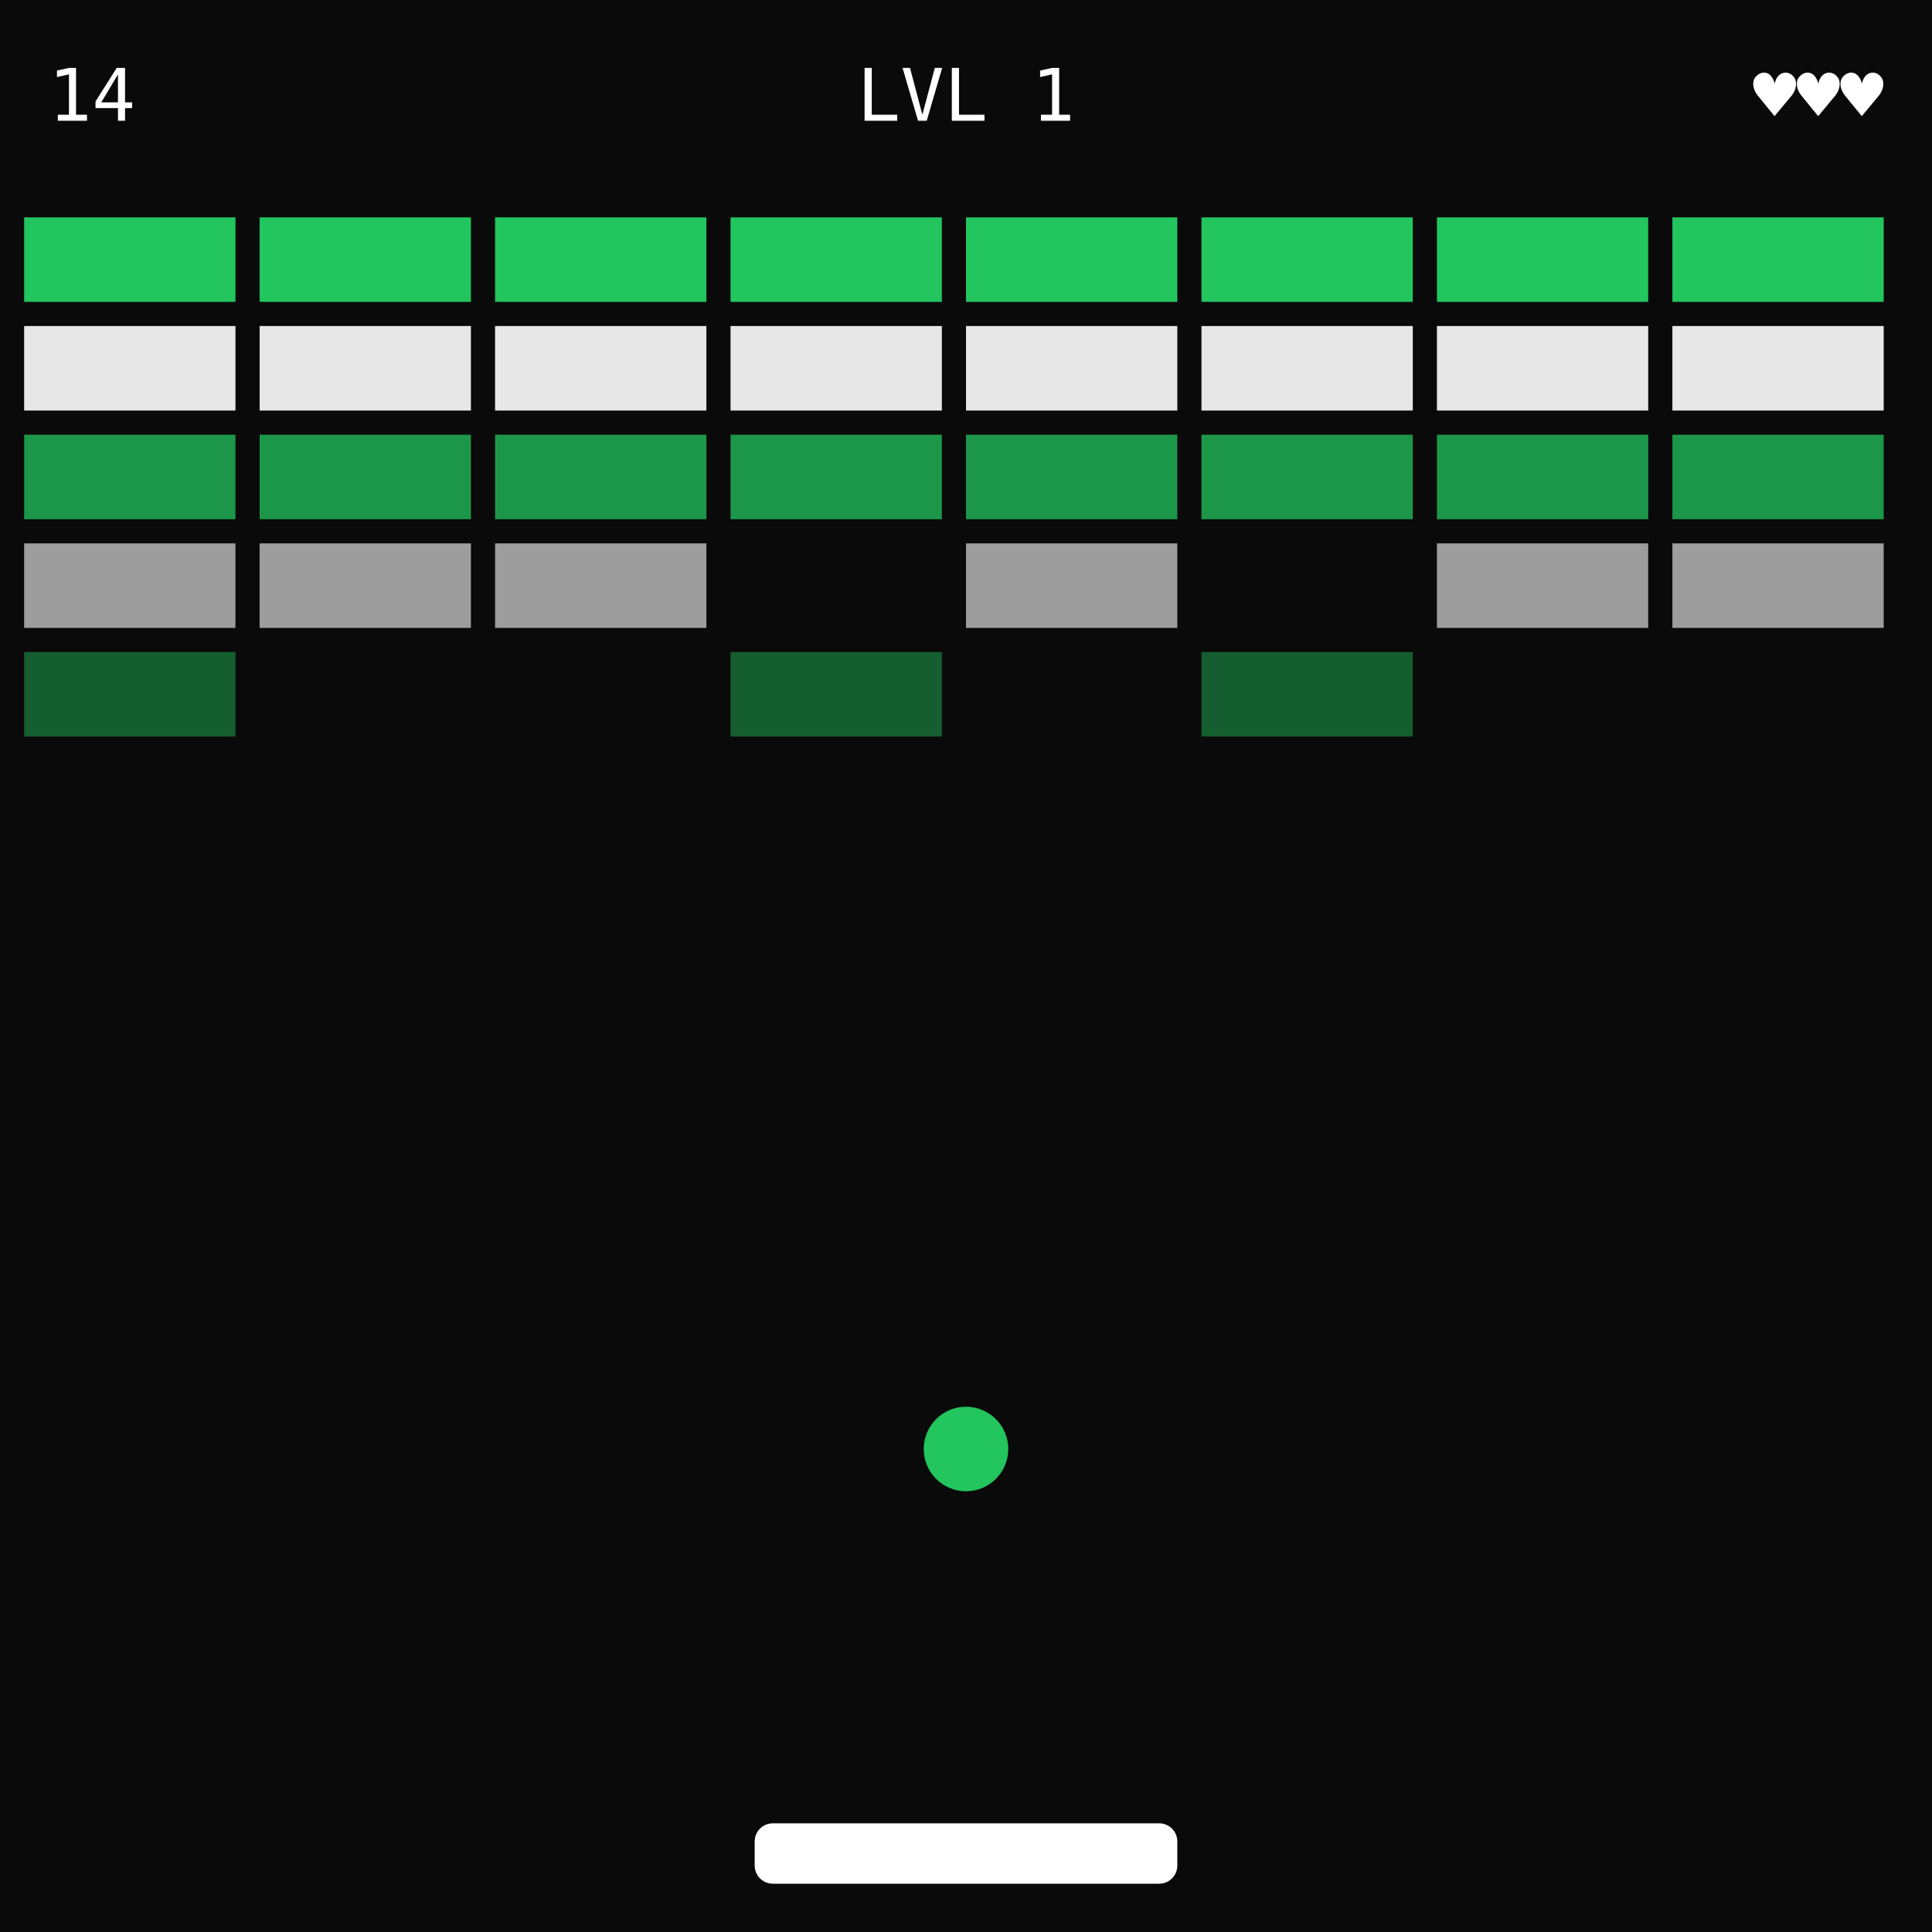
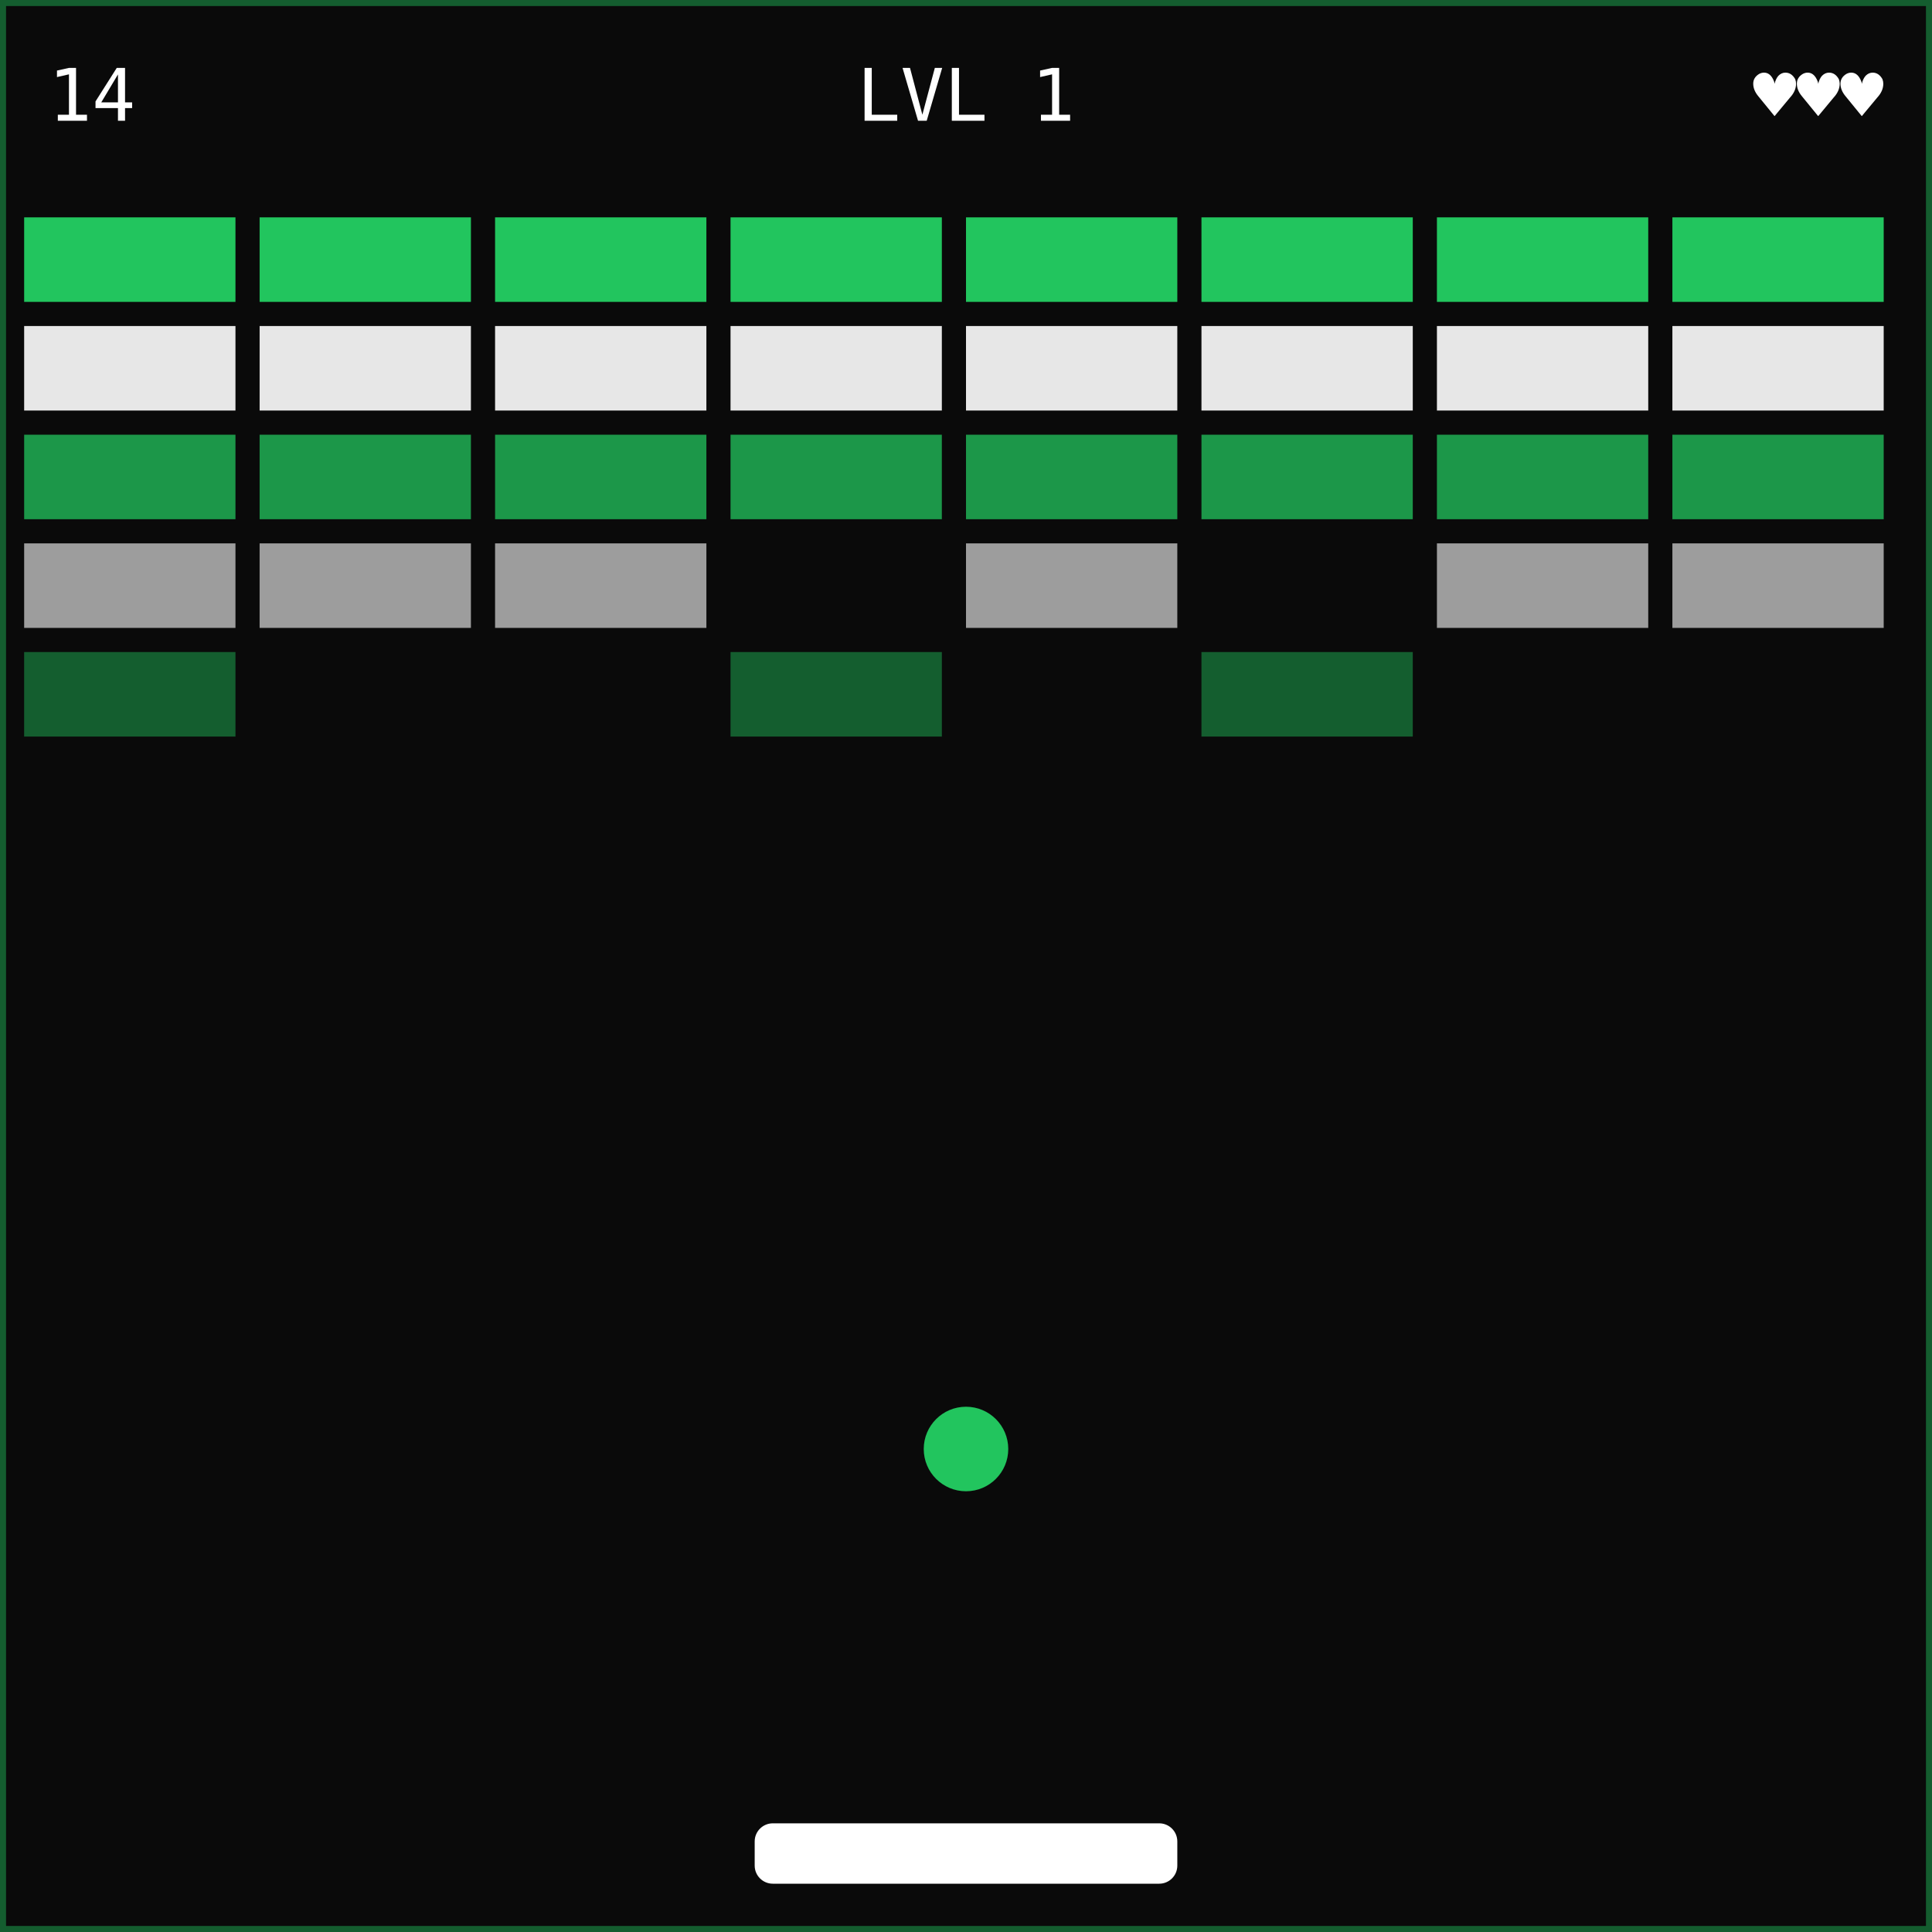
<svg xmlns="http://www.w3.org/2000/svg" width="320" height="320" viewBox="0 0 320 320" role="img" aria-label="Breakout game preview">
  <rect width="320" height="320" fill="#0a0a0a" />
+   <rect x="0.5" y="0.5" width="319" height="319" fill="none" stroke="#22c55e" stroke-width="1" stroke-opacity="0.45" />
  <g fill="#22c55e">
    <rect x="4" y="36" width="35" height="14" />
    <rect x="43" y="36" width="35" height="14" />
    <rect x="82" y="36" width="35" height="14" />
    <rect x="121" y="36" width="35" height="14" />
    <rect x="160" y="36" width="35" height="14" />
    <rect x="199" y="36" width="35" height="14" />
    <rect x="238" y="36" width="35" height="14" />
    <rect x="277" y="36" width="35" height="14" />
  </g>
  <g fill="#ffffff" opacity="0.9">
    <rect x="4" y="54" width="35" height="14" />
    <rect x="43" y="54" width="35" height="14" />
    <rect x="82" y="54" width="35" height="14" />
    <rect x="121" y="54" width="35" height="14" />
    <rect x="160" y="54" width="35" height="14" />
    <rect x="199" y="54" width="35" height="14" />
    <rect x="238" y="54" width="35" height="14" />
    <rect x="277" y="54" width="35" height="14" />
  </g>
  <g fill="#22c55e" opacity="0.75">
    <rect x="4" y="72" width="35" height="14" />
    <rect x="43" y="72" width="35" height="14" />
    <rect x="82" y="72" width="35" height="14" />
    <rect x="121" y="72" width="35" height="14" />
    <rect x="160" y="72" width="35" height="14" />
    <rect x="199" y="72" width="35" height="14" />
    <rect x="238" y="72" width="35" height="14" />
    <rect x="277" y="72" width="35" height="14" />
  </g>
  <g fill="#ffffff" opacity="0.6">
    <rect x="4" y="90" width="35" height="14" />
    <rect x="43" y="90" width="35" height="14" />
    <rect x="82" y="90" width="35" height="14" />
    <rect x="160" y="90" width="35" height="14" />
    <rect x="238" y="90" width="35" height="14" />
    <rect x="277" y="90" width="35" height="14" />
  </g>
  <g fill="#22c55e" opacity="0.45">
    <rect x="4" y="108" width="35" height="14" />
    <rect x="121" y="108" width="35" height="14" />
    <rect x="199" y="108" width="35" height="14" />
  </g>
  <rect x="125" y="302" width="70" height="10" rx="3" fill="#ffffff" />
  <circle cx="160" cy="240" r="7" fill="#22c55e" />
  <text x="8" y="20" font-family="ui-monospace, monospace" font-size="12" fill="#ffffff">14</text>
  <text x="160" y="20" text-anchor="middle" font-family="ui-monospace, monospace" font-size="12" fill="#ffffff">LVL 1</text>
  <text x="312" y="20" text-anchor="end" font-family="ui-monospace, monospace" font-size="12" fill="#ffffff">♥♥♥</text>
</svg>
